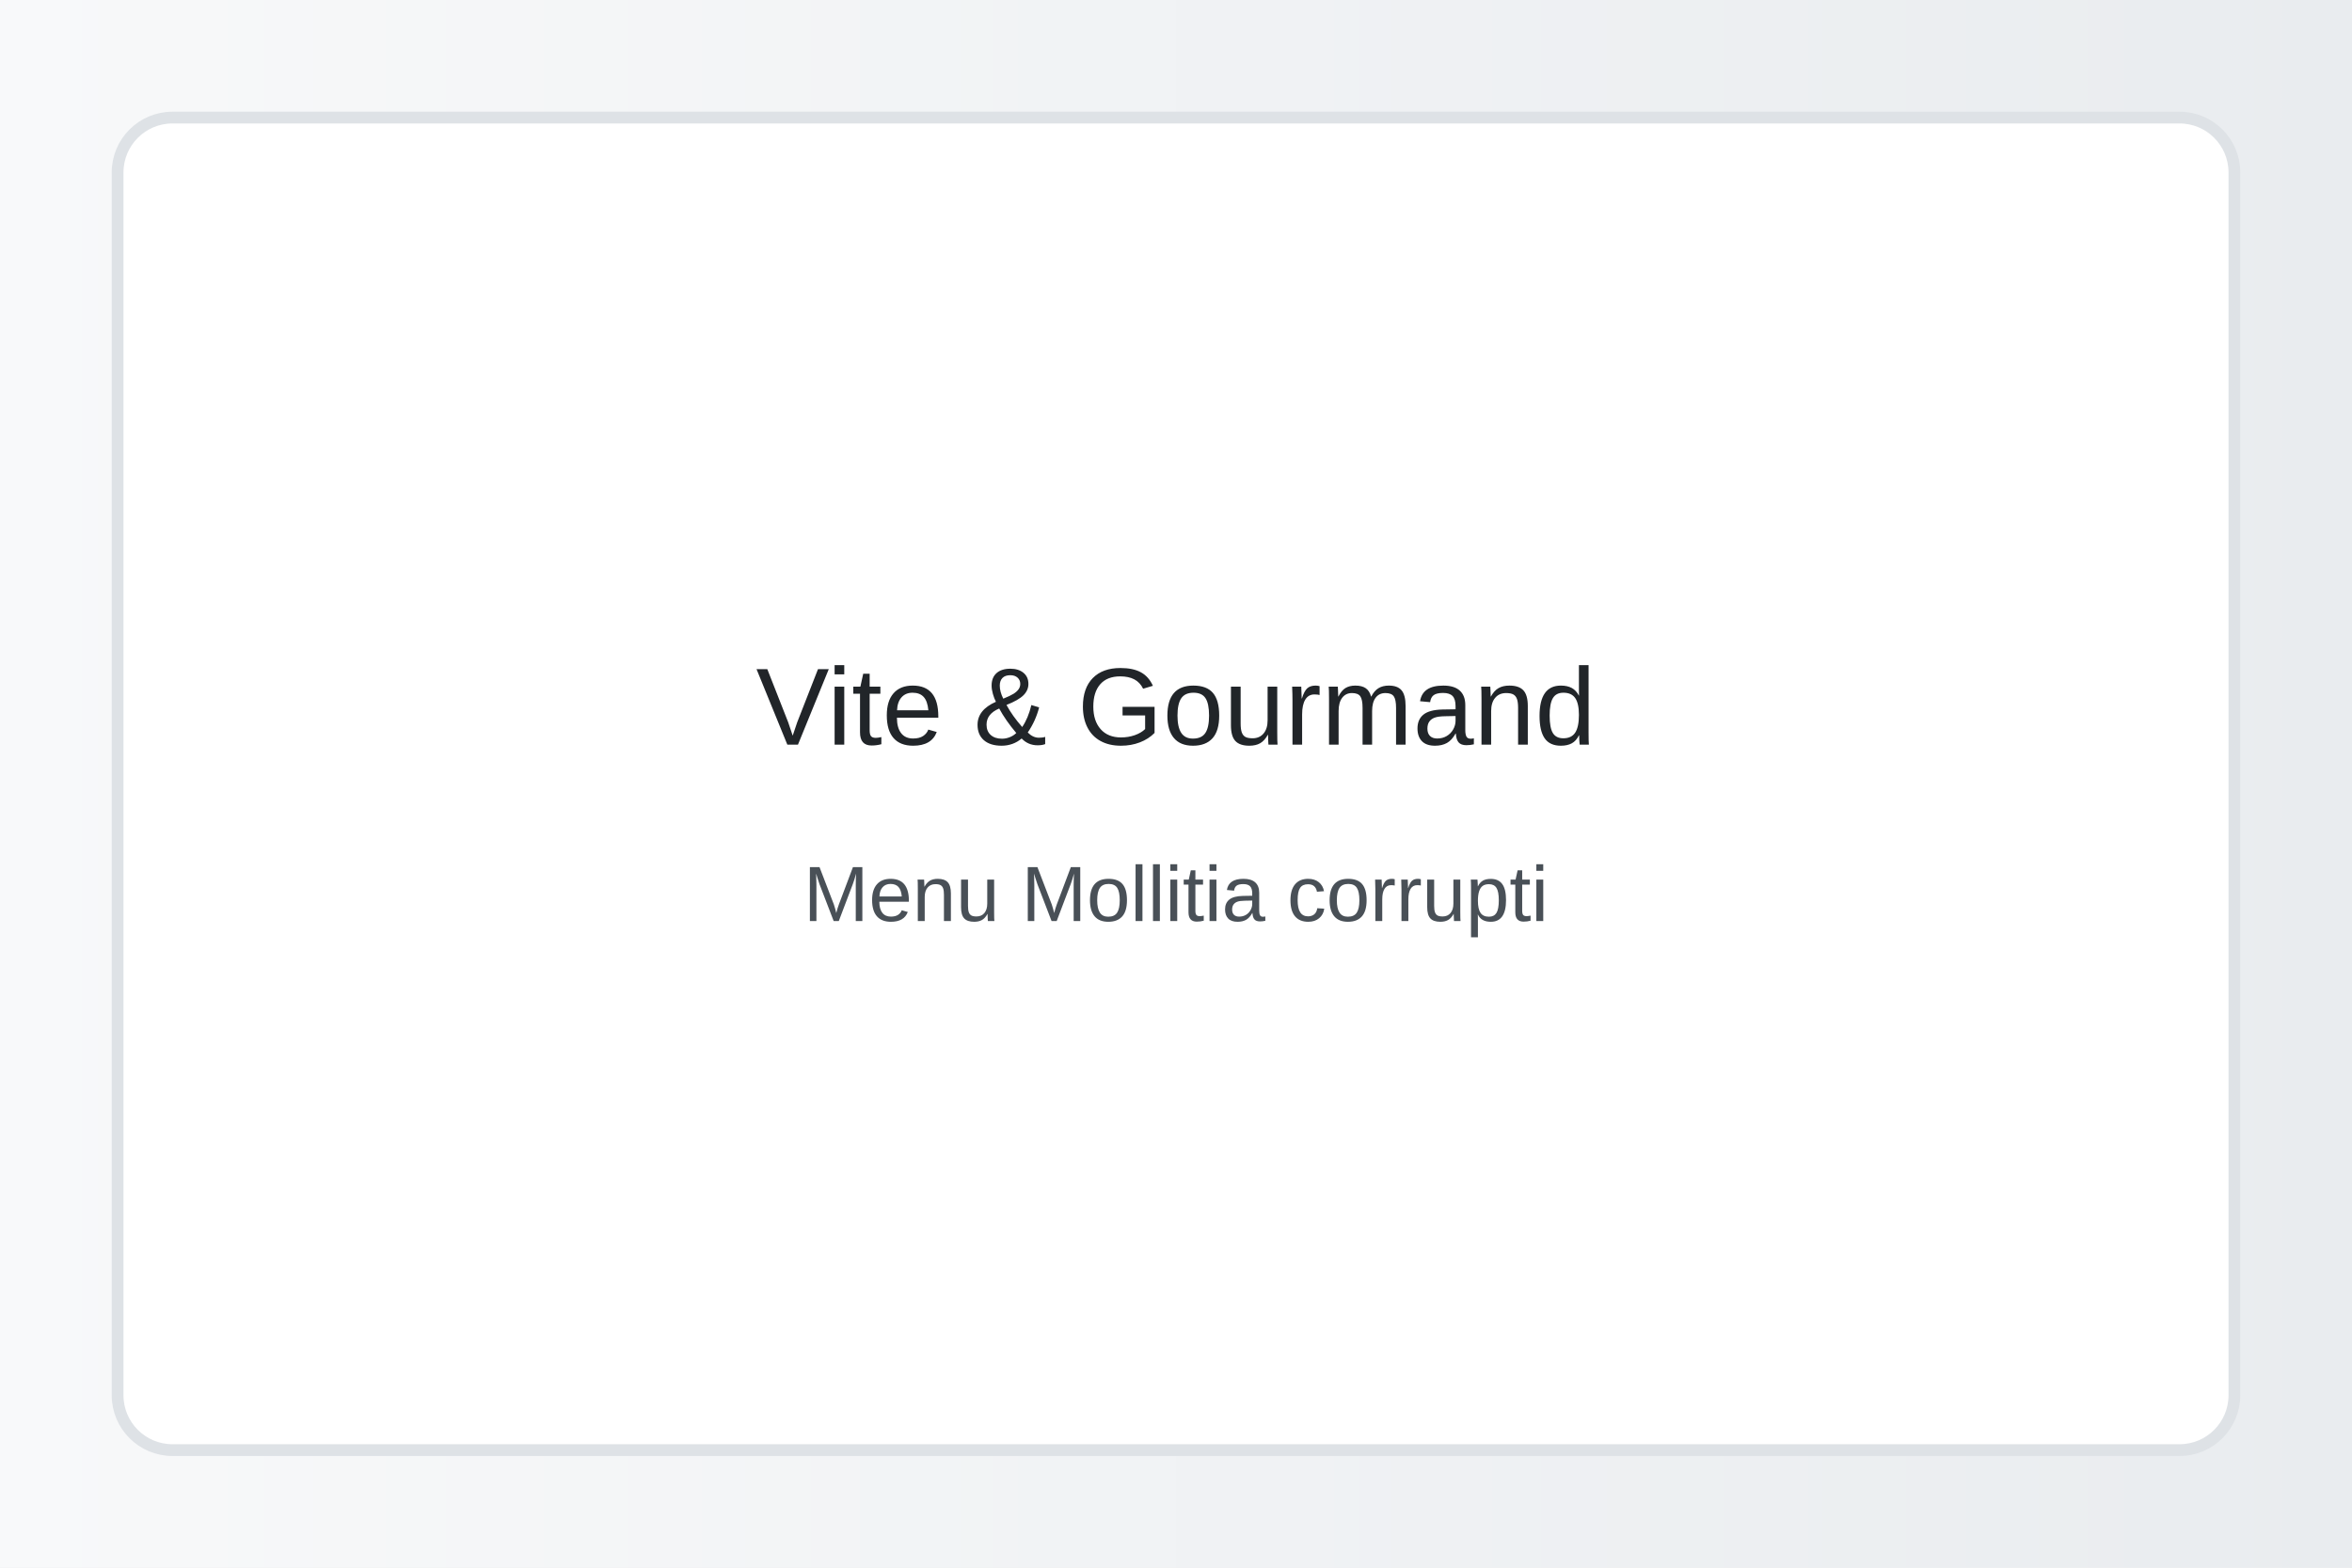
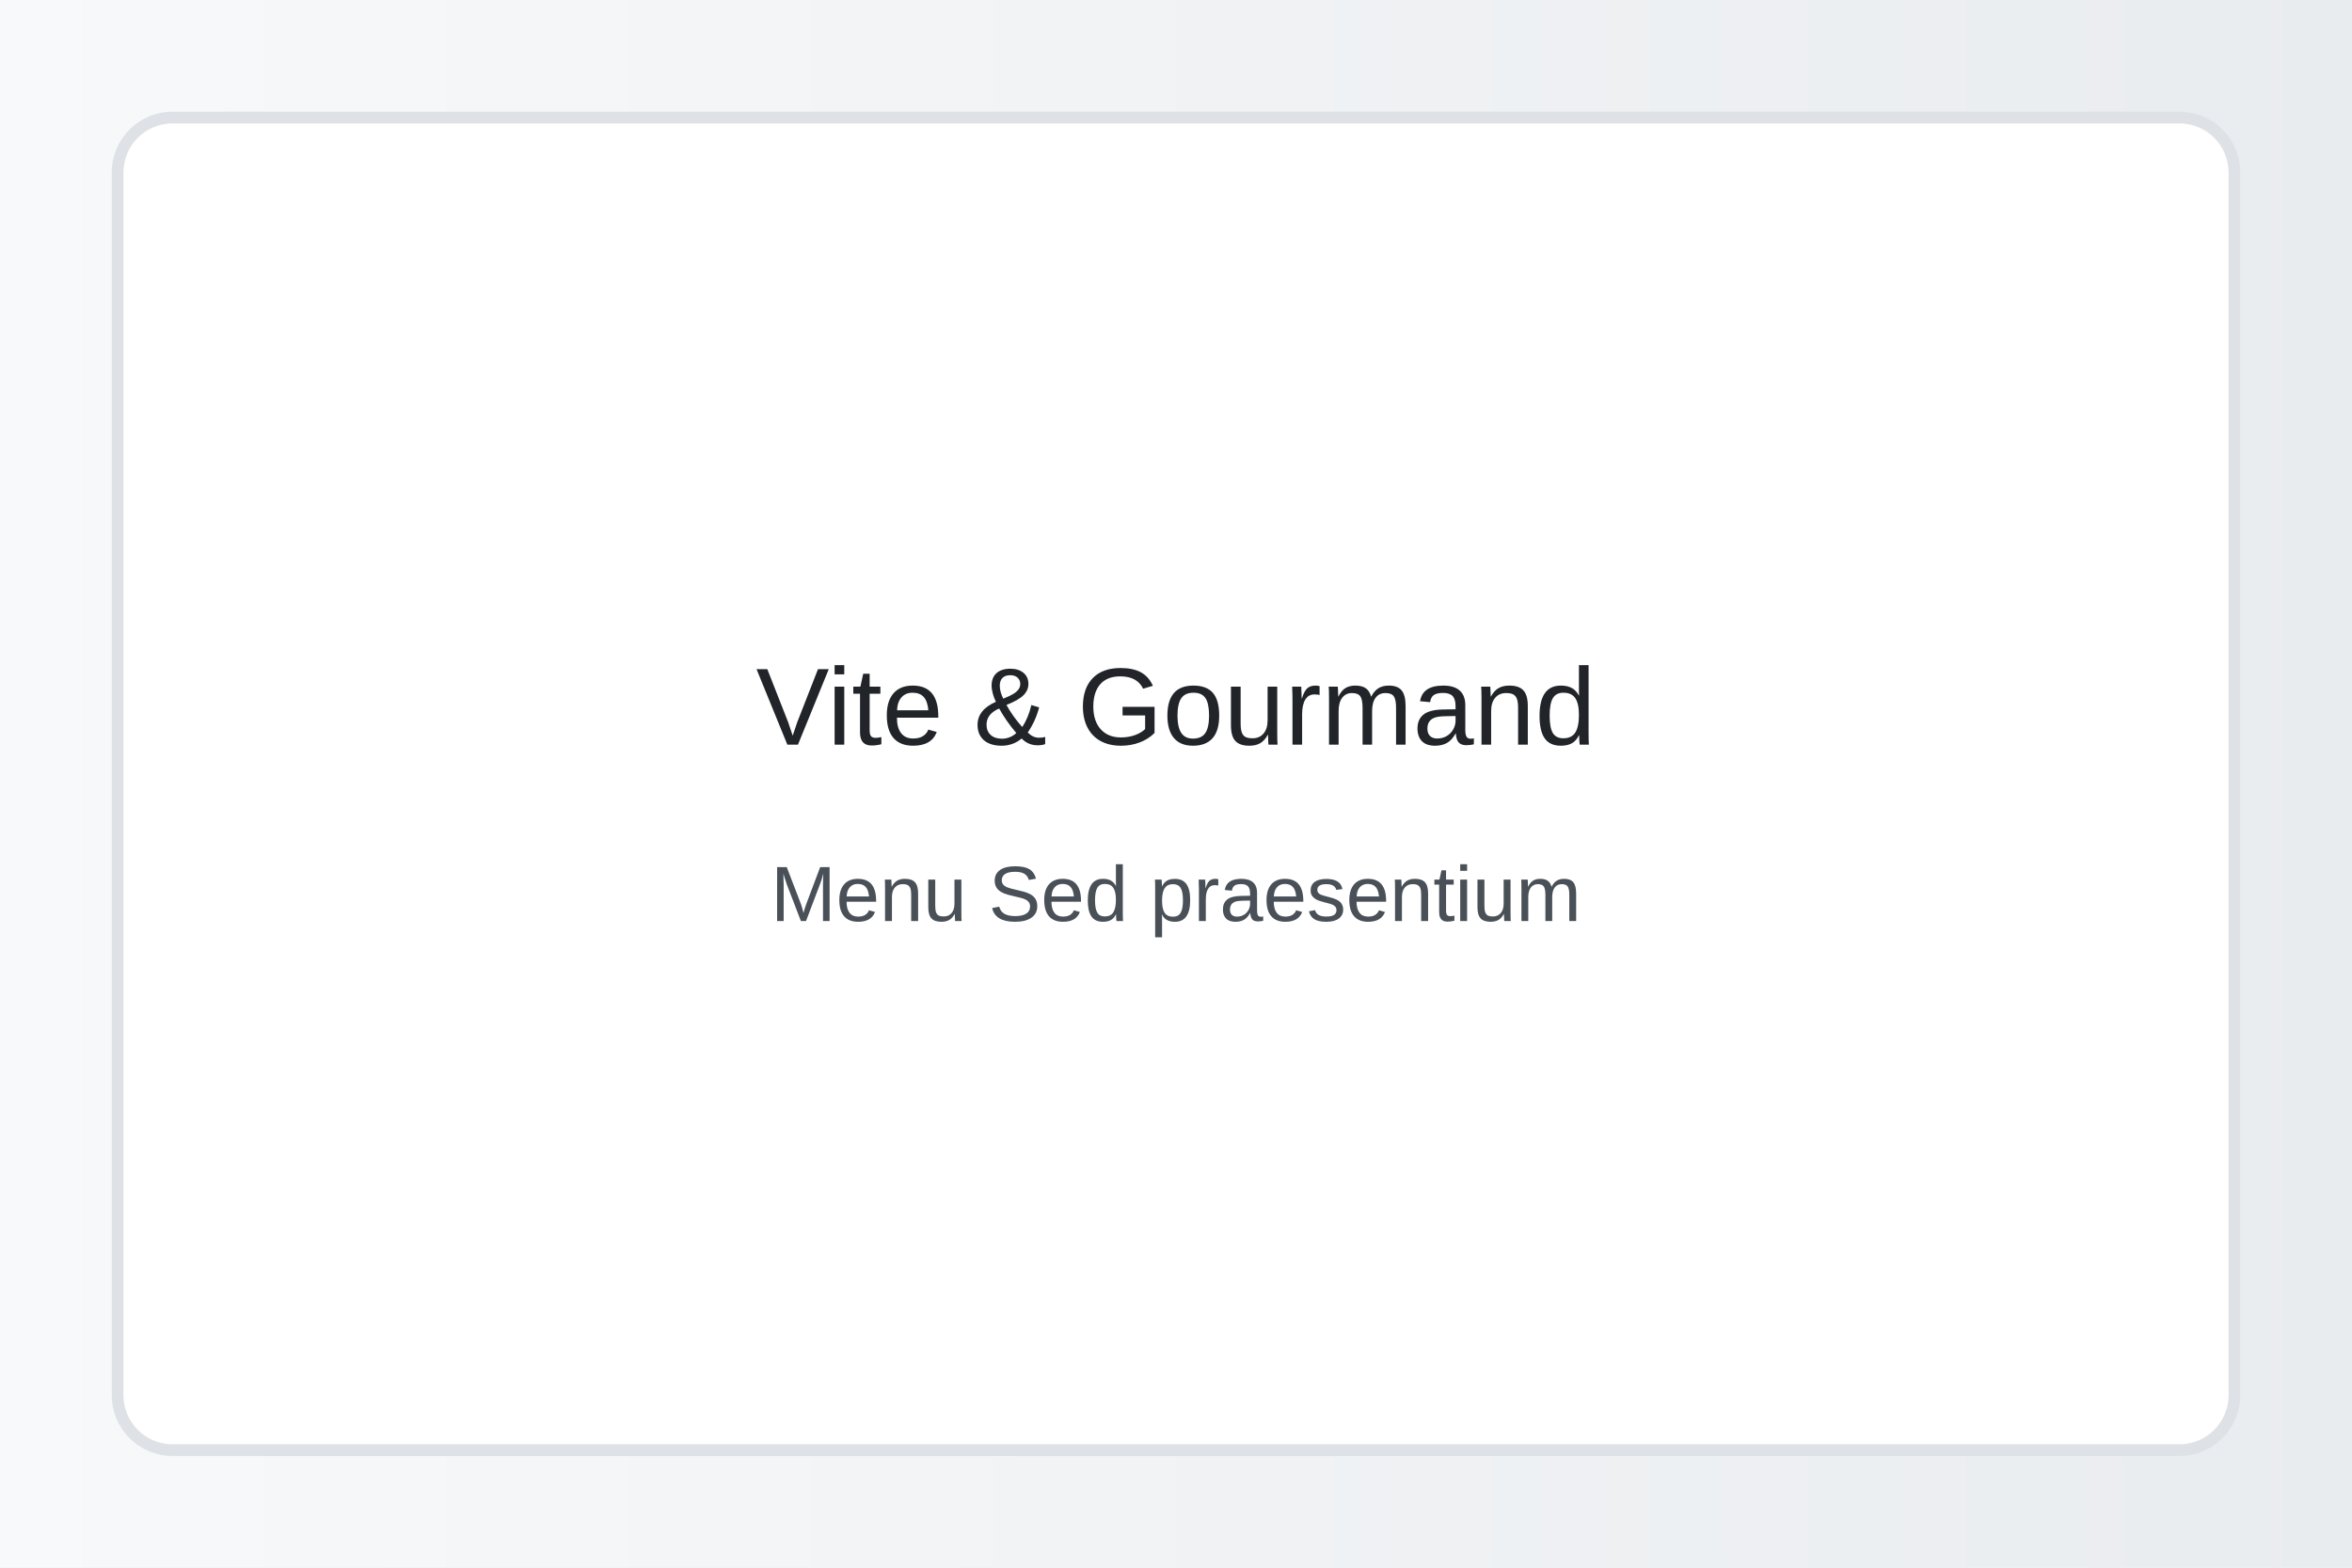
<svg xmlns="http://www.w3.org/2000/svg" width="1200" height="800">
  <defs>
    <linearGradient id="g" x1="0" x2="1">
      <stop offset="0" stop-color="#f8f9fa" />
      <stop offset="1" stop-color="#e9ecef" />
    </linearGradient>
  </defs>
  <rect width="100%" height="100%" fill="url(#g)" />
  <rect x="60" y="60" width="1080" height="680" rx="28" fill="#ffffff" stroke="#dee2e6" stroke-width="6" />
  <text x="600" y="380" font-family="Arial, sans-serif" font-size="56" text-anchor="middle" fill="#212529">Vite &amp; Gourmand</text>
-   <text x="600" y="470" font-family="Arial, sans-serif" font-size="40" text-anchor="middle" fill="#495057">Menu Mollitia corrupti</text>
+   <text x="600" y="470" font-family="Arial, sans-serif" font-size="40" text-anchor="middle" fill="#495057">Menu Sed praesentium</text>
</svg>
